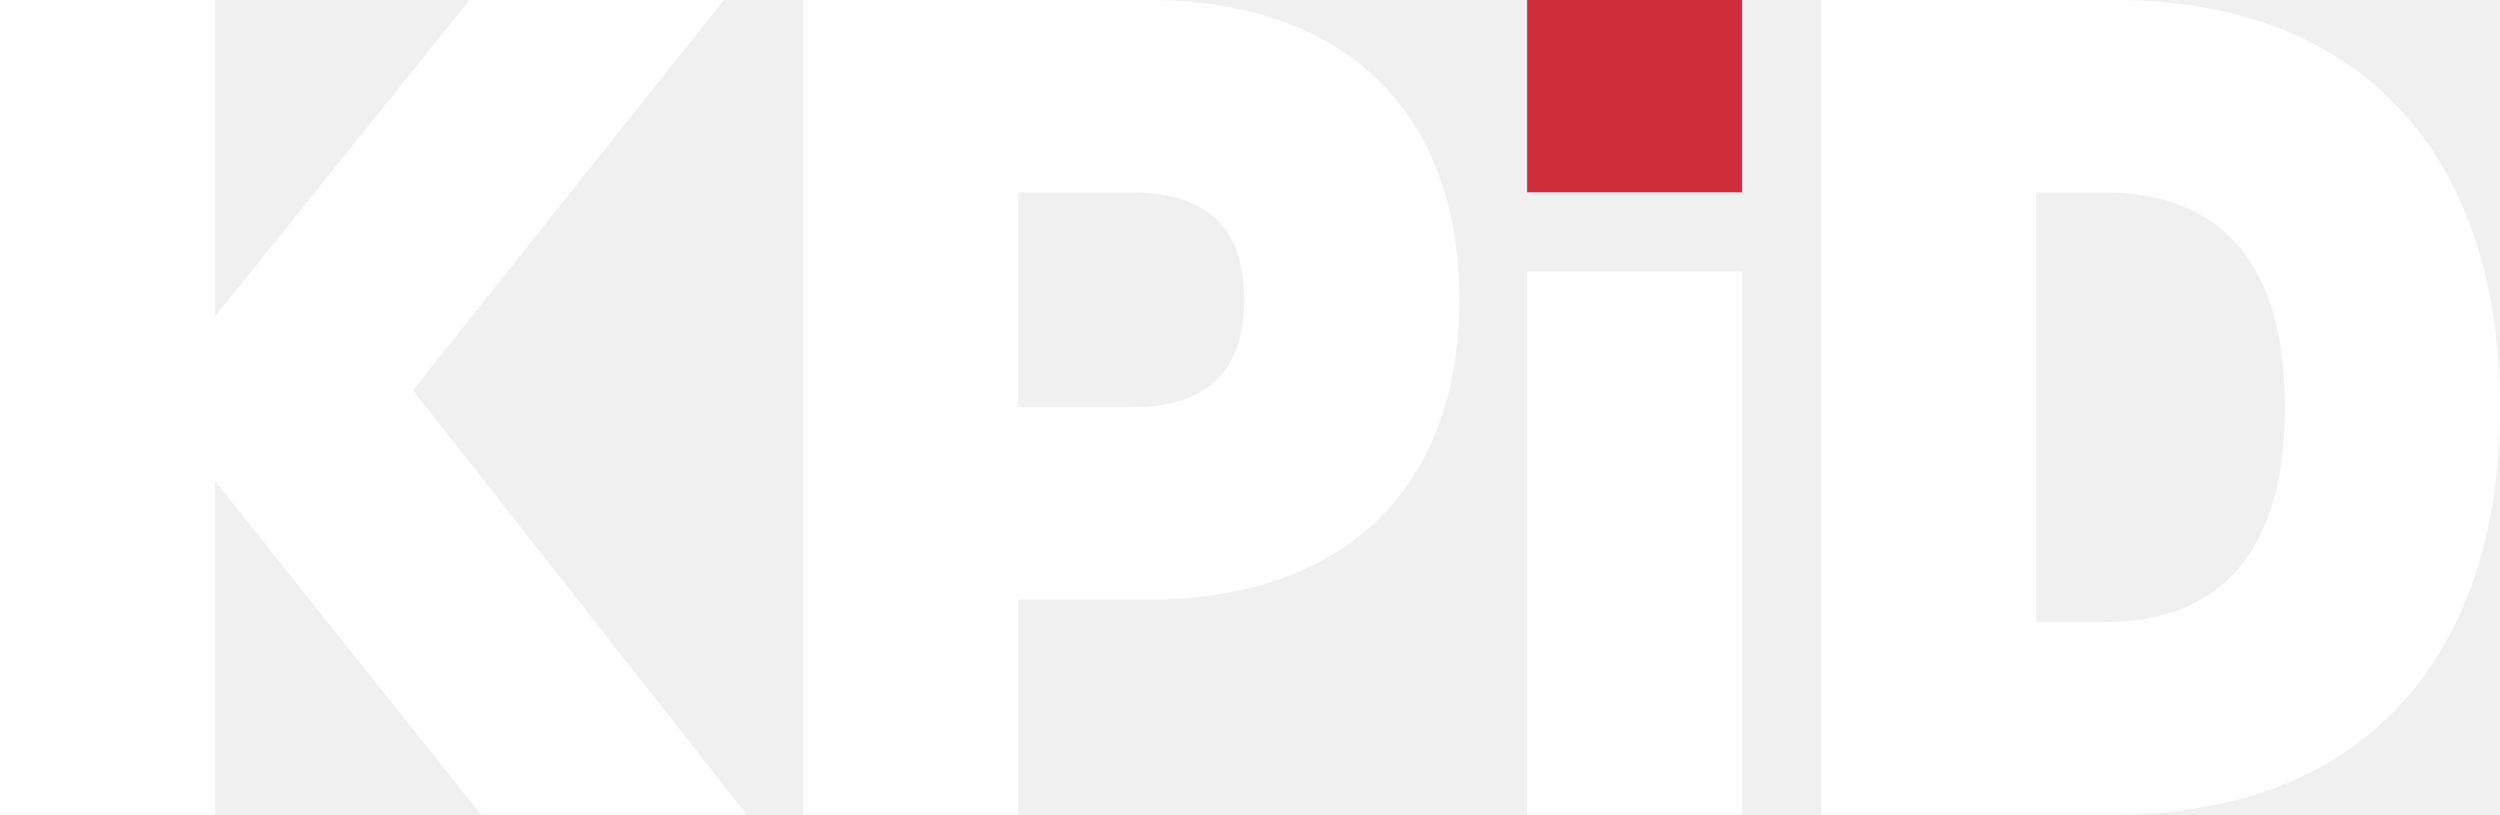
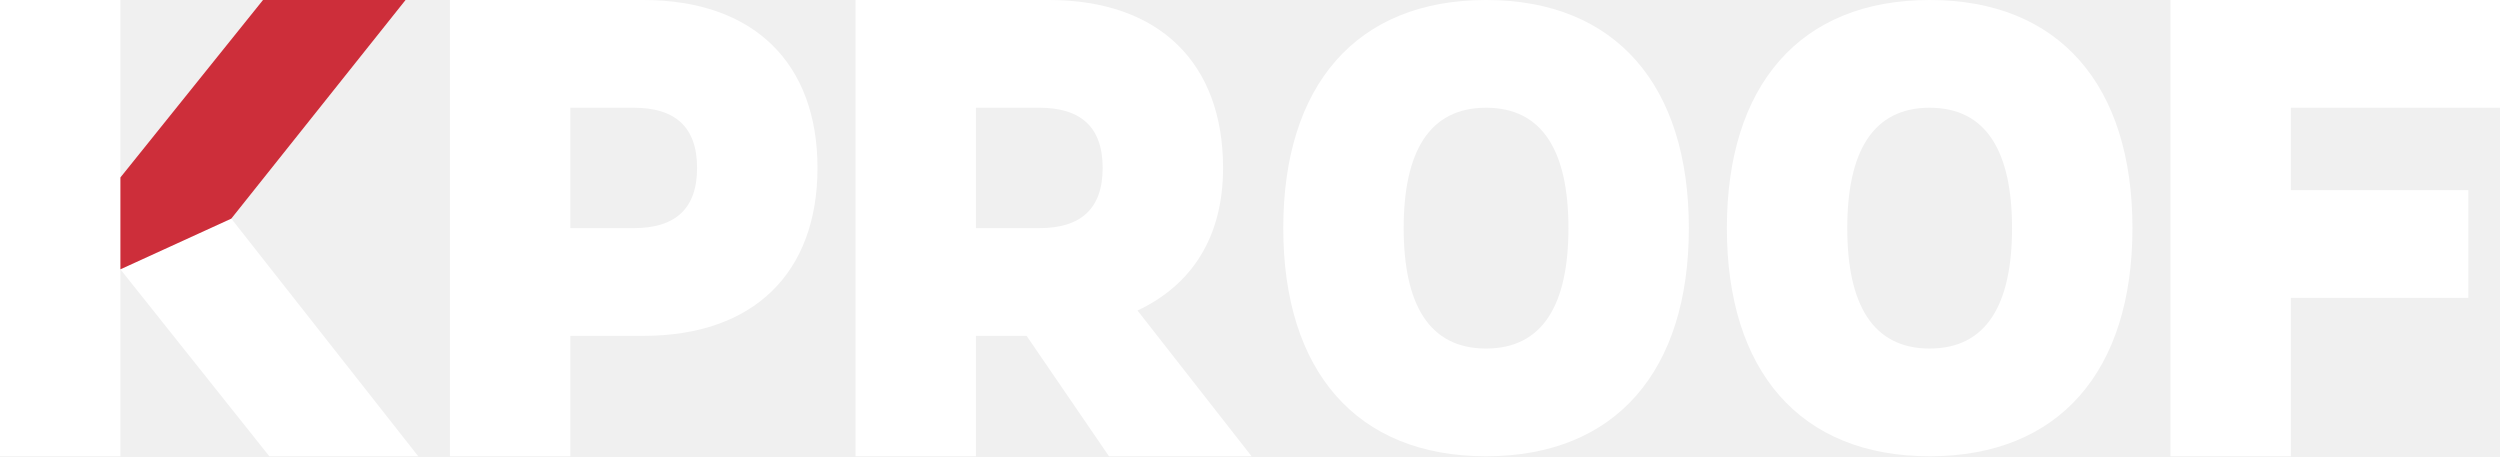
- <svg xmlns="http://www.w3.org/2000/svg" viewBox="0 0 442 144" role="img" aria-labelledby="title">
+ <svg xmlns="http://www.w3.org/2000/svg" viewBox="0 0 789 144" role="img" aria-labelledby="title">
  <g fill="#FFFFFF">
-     <path d="M0 0H38V56L83 0H128L73 69L132 144H85L38 85V144H0Z" />
+     <g transform="translate(0)">
+       <path d="M0 0H38V56L83 0H128L73 69L132 144H85L38 85V144H0Z" />
+       <path class="mark-accent" fill="#CD2E3A" d="M38 56L83 0H128L73 69L38 85Z" />
+     </g>
    <g transform="translate(142)">
      <path fill-rule="evenodd" d="M0 0H61C96 0 116 20 116 53S96 106 61 106H38V144H0ZM38 34V72H58C71 72 78 66 78 53S71 34 58 34Z" />
    </g>
-     <path d="M270 48H308V144H270Z" />
-     <path fill="#CD2E3A" d="M270 0H308V34H270Z" />
-     <g transform="translate(322)">
-       <path fill-rule="evenodd" d="M0 0H52C95 0 120 27 120 72S95 144 52 144H0ZM38 34V110H50C71 110 82 97 82 72S71 34 50 34Z" />
+     <g transform="translate(270)">
+       <path fill-rule="evenodd" d="M0 0H61C96 0 116 20 116 53C116 75 106 90 89 98L125 144H80L54 106H38V144H0ZM38 34V72H58C71 72 78 66 78 53S71 34 58 34Z" />
+     </g>
+     <g transform="translate(405)">
+       <path fill-rule="evenodd" d="M64 0C105 0 128 27 128 72S105 144 64 144S0 117 0 72S23 0 64 0ZM64 34C46 34 38 48 38 72S46 110 64 110S90 96 90 72S82 34 64 34Z" />
+     </g>
+     <g transform="translate(545)">
+       <path fill-rule="evenodd" d="M64 0C105 0 128 27 128 72S105 144 64 144S0 117 0 72S23 0 64 0ZM64 34C46 34 38 48 38 72S46 110 64 110S90 96 90 72S82 34 64 34Z" />
+     </g>
+     <g transform="translate(685)">
+       <path d="M0 0H104V34H38V60H94V94H38V144H0Z" />
    </g>
  </g>
</svg>
